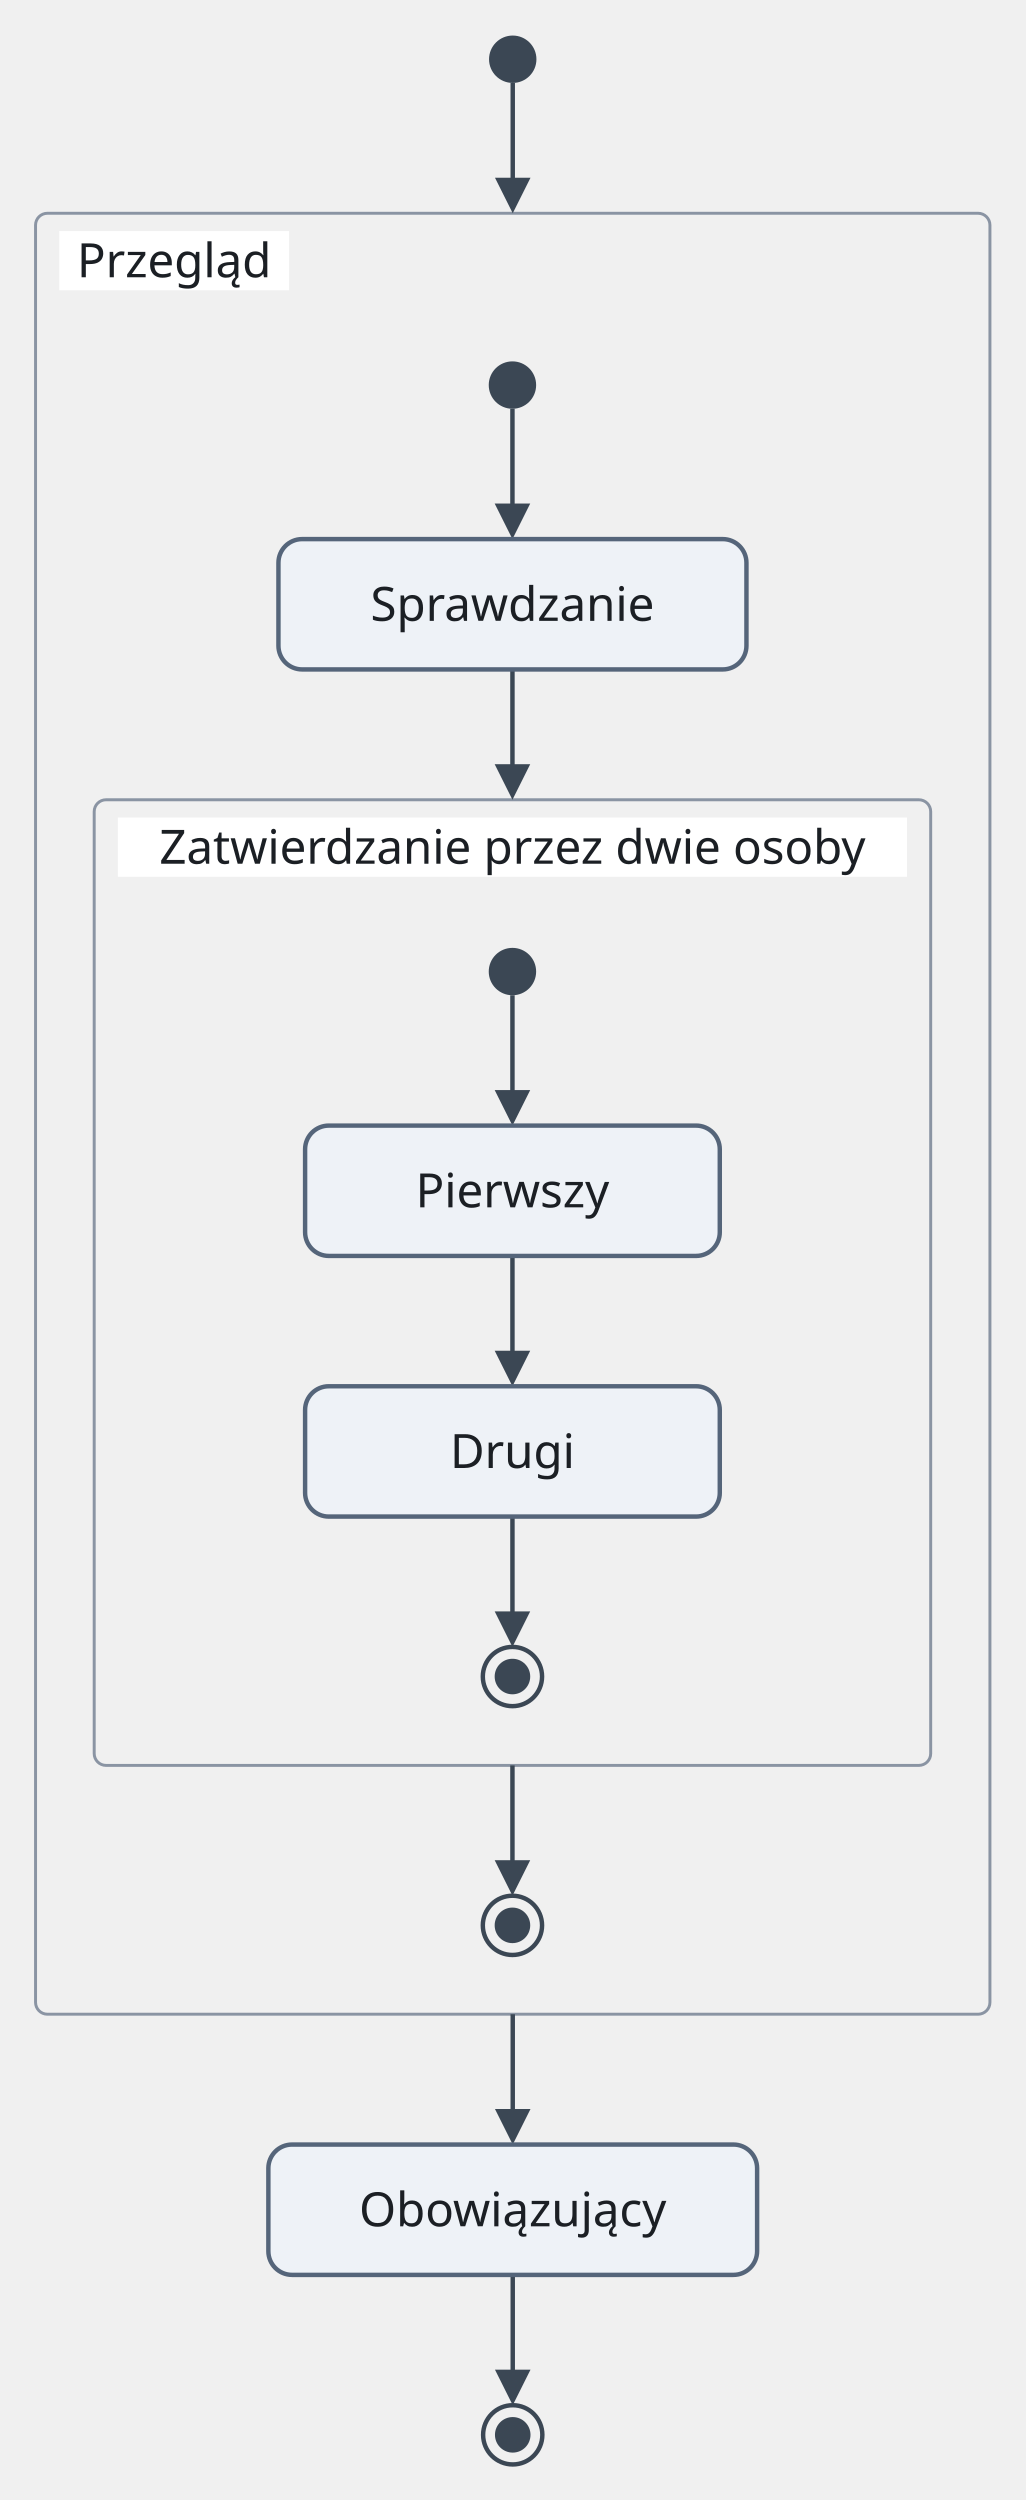
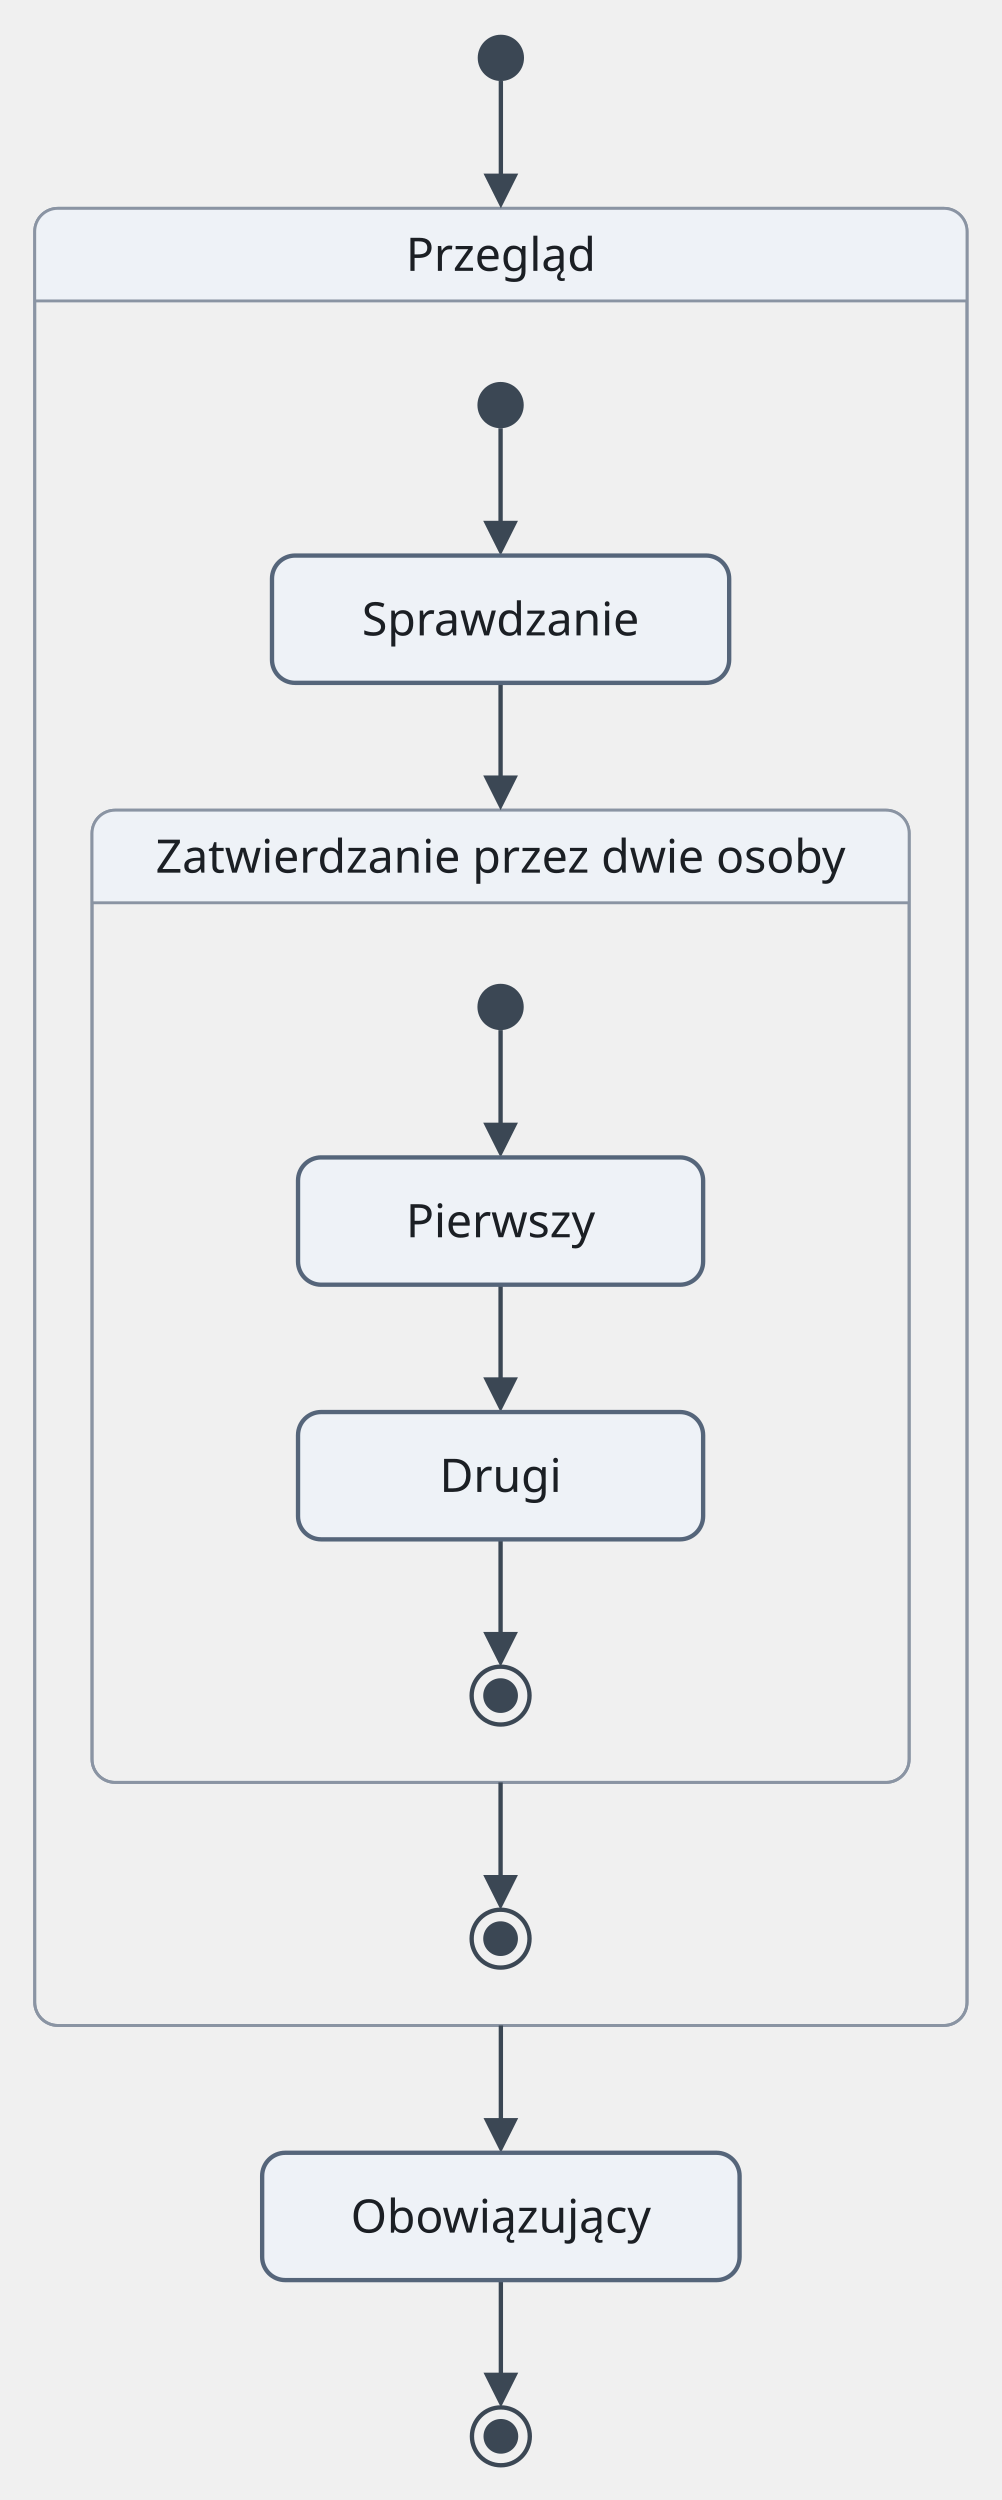
- <svg xmlns="http://www.w3.org/2000/svg" version="1.1" width="346.2" height="844" viewBox="-12.1 -12 346.2 844" role="img" font-family="Recursive, sans-serif" font-size="16">
-   <rect class="cluster" x="-0.1" y="60" width="322.2" height="608" rx="4" fill="none" stroke="#8a94a3" stroke-width="1" />
-   <rect class="cluster" x="19.7" y="258" width="282.4" height="326" rx="4" fill="none" stroke="#8a94a3" stroke-width="1" />
-   <path class="edge" d="M160.9 324 L160.9 359.6" fill="none" stroke="#3b4754" stroke-width="1.5" />
-   <path class="edge" d="M160.9 412 L160.9 447.6" fill="none" stroke="#3b4754" stroke-width="1.5" />
-   <path class="edge" d="M160.9 500 L160.9 535.6" fill="none" stroke="#3b4754" stroke-width="1.5" />
-   <path class="edge" d="M160.9 126 L160.9 161.6" fill="none" stroke="#3b4754" stroke-width="1.5" />
-   <path class="edge" d="M160.9 214 L160.9 249.6" fill="none" stroke="#3b4754" stroke-width="1.5" />
-   <path class="edge" d="M160.9 584 L160.9 619.6" fill="none" stroke="#3b4754" stroke-width="1.5" />
+ <svg xmlns="http://www.w3.org/2000/svg" version="1.1" width="346.2" height="864" viewBox="-12.1 -12 346.2 864" role="img" font-family="Recursive, sans-serif" font-size="16">
+   <rect class="cluster" x="-0.1" y="60" width="322.2" height="628" rx="8" fill="none" stroke="#8a94a3" stroke-width="1" />
+   <rect class="cluster-title-strip" x="-0.1" y="60" width="322.2" height="32" rx="8" fill="#eef2f7" />
+   <rect class="cluster-title-strip" x="-0.1" y="76" width="322.2" height="16" fill="#eef2f7" />
+   <line class="cluster-title-rule" x1="-0.1" y1="92" x2="322.1" y2="92" fill="none" stroke="#8a94a3" stroke-width="1" />
+   <rect class="cluster-outline" x="-0.1" y="60" width="322.2" height="628" rx="8" fill="none" stroke="#8a94a3" stroke-width="1" />
+   <rect class="cluster" x="19.7" y="268" width="282.4" height="336" rx="8" fill="none" stroke="#8a94a3" stroke-width="1" />
+   <rect class="cluster-title-strip" x="19.7" y="268" width="282.4" height="32" rx="8" fill="#eef2f7" />
+   <rect class="cluster-title-strip" x="19.7" y="284" width="282.4" height="16" fill="#eef2f7" />
+   <line class="cluster-title-rule" x1="19.7" y1="300" x2="302.1" y2="300" fill="none" stroke="#8a94a3" stroke-width="1" />
+   <rect class="cluster-outline" x="19.7" y="268" width="282.4" height="336" rx="8" fill="none" stroke="#8a94a3" stroke-width="1" />
+   <path class="edge" d="M160.9 344 L160.9 379.6" fill="none" stroke="#3b4754" stroke-width="1.5" />
+   <path class="edge" d="M160.9 432 L160.9 467.6" fill="none" stroke="#3b4754" stroke-width="1.5" />
+   <path class="edge" d="M160.9 520 L160.9 555.6" fill="none" stroke="#3b4754" stroke-width="1.5" />
+   <path class="edge" d="M160.9 136 L160.9 171.6" fill="none" stroke="#3b4754" stroke-width="1.5" />
+   <path class="edge" d="M160.9 224 L160.9 259.6" fill="none" stroke="#3b4754" stroke-width="1.5" />
+   <path class="edge" d="M160.9 604 L160.9 639.6" fill="none" stroke="#3b4754" stroke-width="1.5" />
  <path class="edge" d="M161 16 L161 51.6" fill="none" stroke="#3b4754" stroke-width="1.5" />
-   <path class="edge" d="M161 668 L161 703.6" fill="none" stroke="#3b4754" stroke-width="1.5" />
-   <path class="edge" d="M161 756 L161 791.6" fill="none" stroke="#3b4754" stroke-width="1.5" />
-   <rect class="cluster-title-background" x="7.9" y="66" width="77.6" height="20" fill="#ffffff" />
-   <rect class="cluster-title-background" x="27.7" y="264" width="266.4" height="20" fill="#ffffff" />
-   <polygon class="arrowhead" points="160.9,368 154.9,356 166.9,356" fill="#3b4754" />
-   <polygon class="arrowhead" points="160.9,456 154.9,444 166.9,444" fill="#3b4754" />
-   <polygon class="arrowhead" points="160.9,544 154.9,532 166.9,532" fill="#3b4754" />
-   <polygon class="arrowhead" points="160.9,170 154.9,158 166.9,158" fill="#3b4754" />
-   <polygon class="arrowhead" points="160.9,258 154.9,246 166.9,246" fill="#3b4754" />
-   <polygon class="arrowhead" points="160.9,628 154.9,616 166.9,616" fill="#3b4754" />
+   <path class="edge" d="M161 688 L161 723.6" fill="none" stroke="#3b4754" stroke-width="1.5" />
+   <path class="edge" d="M161 776 L161 811.6" fill="none" stroke="#3b4754" stroke-width="1.5" />
+   <polygon class="arrowhead" points="160.9,388 154.9,376 166.9,376" fill="#3b4754" />
+   <polygon class="arrowhead" points="160.9,476 154.9,464 166.9,464" fill="#3b4754" />
+   <polygon class="arrowhead" points="160.9,564 154.9,552 166.9,552" fill="#3b4754" />
+   <polygon class="arrowhead" points="160.9,180 154.9,168 166.9,168" fill="#3b4754" />
+   <polygon class="arrowhead" points="160.9,268 154.9,256 166.9,256" fill="#3b4754" />
+   <polygon class="arrowhead" points="160.9,648 154.9,636 166.9,636" fill="#3b4754" />
  <polygon class="arrowhead" points="161,60 155,48 167,48" fill="#3b4754" />
-   <polygon class="arrowhead" points="161,712 155,700 167,700" fill="#3b4754" />
-   <polygon class="arrowhead" points="161,800 155,788 167,788" fill="#3b4754" />
+   <polygon class="arrowhead" points="161,732 155,720 167,720" fill="#3b4754" />
+   <polygon class="arrowhead" points="161,820 155,808 167,808" fill="#3b4754" />
  <circle class="node" cx="161" cy="8" r="8" fill="#3b4754" />
-   <circle class="node" cx="160.9" cy="118" r="8" fill="#3b4754" />
-   <rect class="node" x="81.9" y="170" width="158" height="44" rx="8" fill="#eef2f7" stroke="#55657a" stroke-width="1.5" />
-   <circle class="node" cx="160.9" cy="316" r="8" fill="#3b4754" />
-   <rect class="node" x="90.9" y="368" width="140" height="44" rx="8" fill="#eef2f7" stroke="#55657a" stroke-width="1.5" />
-   <rect class="node" x="90.9" y="456" width="140" height="44" rx="8" fill="#eef2f7" stroke="#55657a" stroke-width="1.5" />
-   <circle class="node" cx="160.9" cy="554" r="10" fill="none" stroke="#3b4754" stroke-width="1.5" />
-   <circle class="node-detail" cx="160.9" cy="554" r="6" fill="#3b4754" />
-   <circle class="node" cx="160.9" cy="638" r="10" fill="none" stroke="#3b4754" stroke-width="1.5" />
-   <circle class="node-detail" cx="160.9" cy="638" r="6" fill="#3b4754" />
-   <rect class="node" x="78.5" y="712" width="165" height="44" rx="8" fill="#eef2f7" stroke="#55657a" stroke-width="1.5" />
-   <circle class="node" cx="161" cy="810" r="10" fill="none" stroke="#3b4754" stroke-width="1.5" />
-   <circle class="node-detail" cx="161" cy="810" r="6" fill="#3b4754" />
-   <text class="cluster-title" x="46.7" y="81.6" text-anchor="middle" fill="#1b1f24">Przegląd</text>
-   <text class="node-label" x="160.9" y="197.6" text-anchor="middle" fill="#1b1f24">Sprawdzanie</text>
-   <text class="cluster-title" x="160.9" y="279.6" text-anchor="middle" fill="#1b1f24">Zatwierdzanie przez dwie osoby</text>
-   <text class="node-label" x="160.9" y="395.6" text-anchor="middle" fill="#1b1f24">Pierwszy</text>
-   <text class="node-label" x="160.9" y="483.6" text-anchor="middle" fill="#1b1f24">Drugi</text>
-   <text class="node-label" x="161" y="739.6" text-anchor="middle" fill="#1b1f24">Obowiązujący</text>
+   <circle class="node" cx="160.9" cy="128" r="8" fill="#3b4754" />
+   <rect class="node" x="81.9" y="180" width="158" height="44" rx="8" fill="#eef2f7" stroke="#55657a" stroke-width="1.5" />
+   <circle class="node" cx="160.9" cy="336" r="8" fill="#3b4754" />
+   <rect class="node" x="90.9" y="388" width="140" height="44" rx="8" fill="#eef2f7" stroke="#55657a" stroke-width="1.5" />
+   <rect class="node" x="90.9" y="476" width="140" height="44" rx="8" fill="#eef2f7" stroke="#55657a" stroke-width="1.5" />
+   <circle class="node" cx="160.9" cy="574" r="10" fill="none" stroke="#3b4754" stroke-width="1.5" />
+   <circle class="node-detail" cx="160.9" cy="574" r="6" fill="#3b4754" />
+   <circle class="node" cx="160.9" cy="658" r="10" fill="none" stroke="#3b4754" stroke-width="1.5" />
+   <circle class="node-detail" cx="160.9" cy="658" r="6" fill="#3b4754" />
+   <rect class="node" x="78.5" y="732" width="165" height="44" rx="8" fill="#eef2f7" stroke="#55657a" stroke-width="1.5" />
+   <circle class="node" cx="161" cy="830" r="10" fill="none" stroke="#3b4754" stroke-width="1.5" />
+   <circle class="node-detail" cx="161" cy="830" r="6" fill="#3b4754" />
+   <text class="cluster-title" x="161" y="81.6" text-anchor="middle" fill="#1b1f24">Przegląd</text>
+   <text class="node-label" x="160.9" y="207.6" text-anchor="middle" fill="#1b1f24">Sprawdzanie</text>
+   <text class="cluster-title" x="160.9" y="289.6" text-anchor="middle" fill="#1b1f24">Zatwierdzanie przez dwie osoby</text>
+   <text class="node-label" x="160.9" y="415.6" text-anchor="middle" fill="#1b1f24">Pierwszy</text>
+   <text class="node-label" x="160.9" y="503.6" text-anchor="middle" fill="#1b1f24">Drugi</text>
+   <text class="node-label" x="161" y="759.6" text-anchor="middle" fill="#1b1f24">Obowiązujący</text>
</svg>
